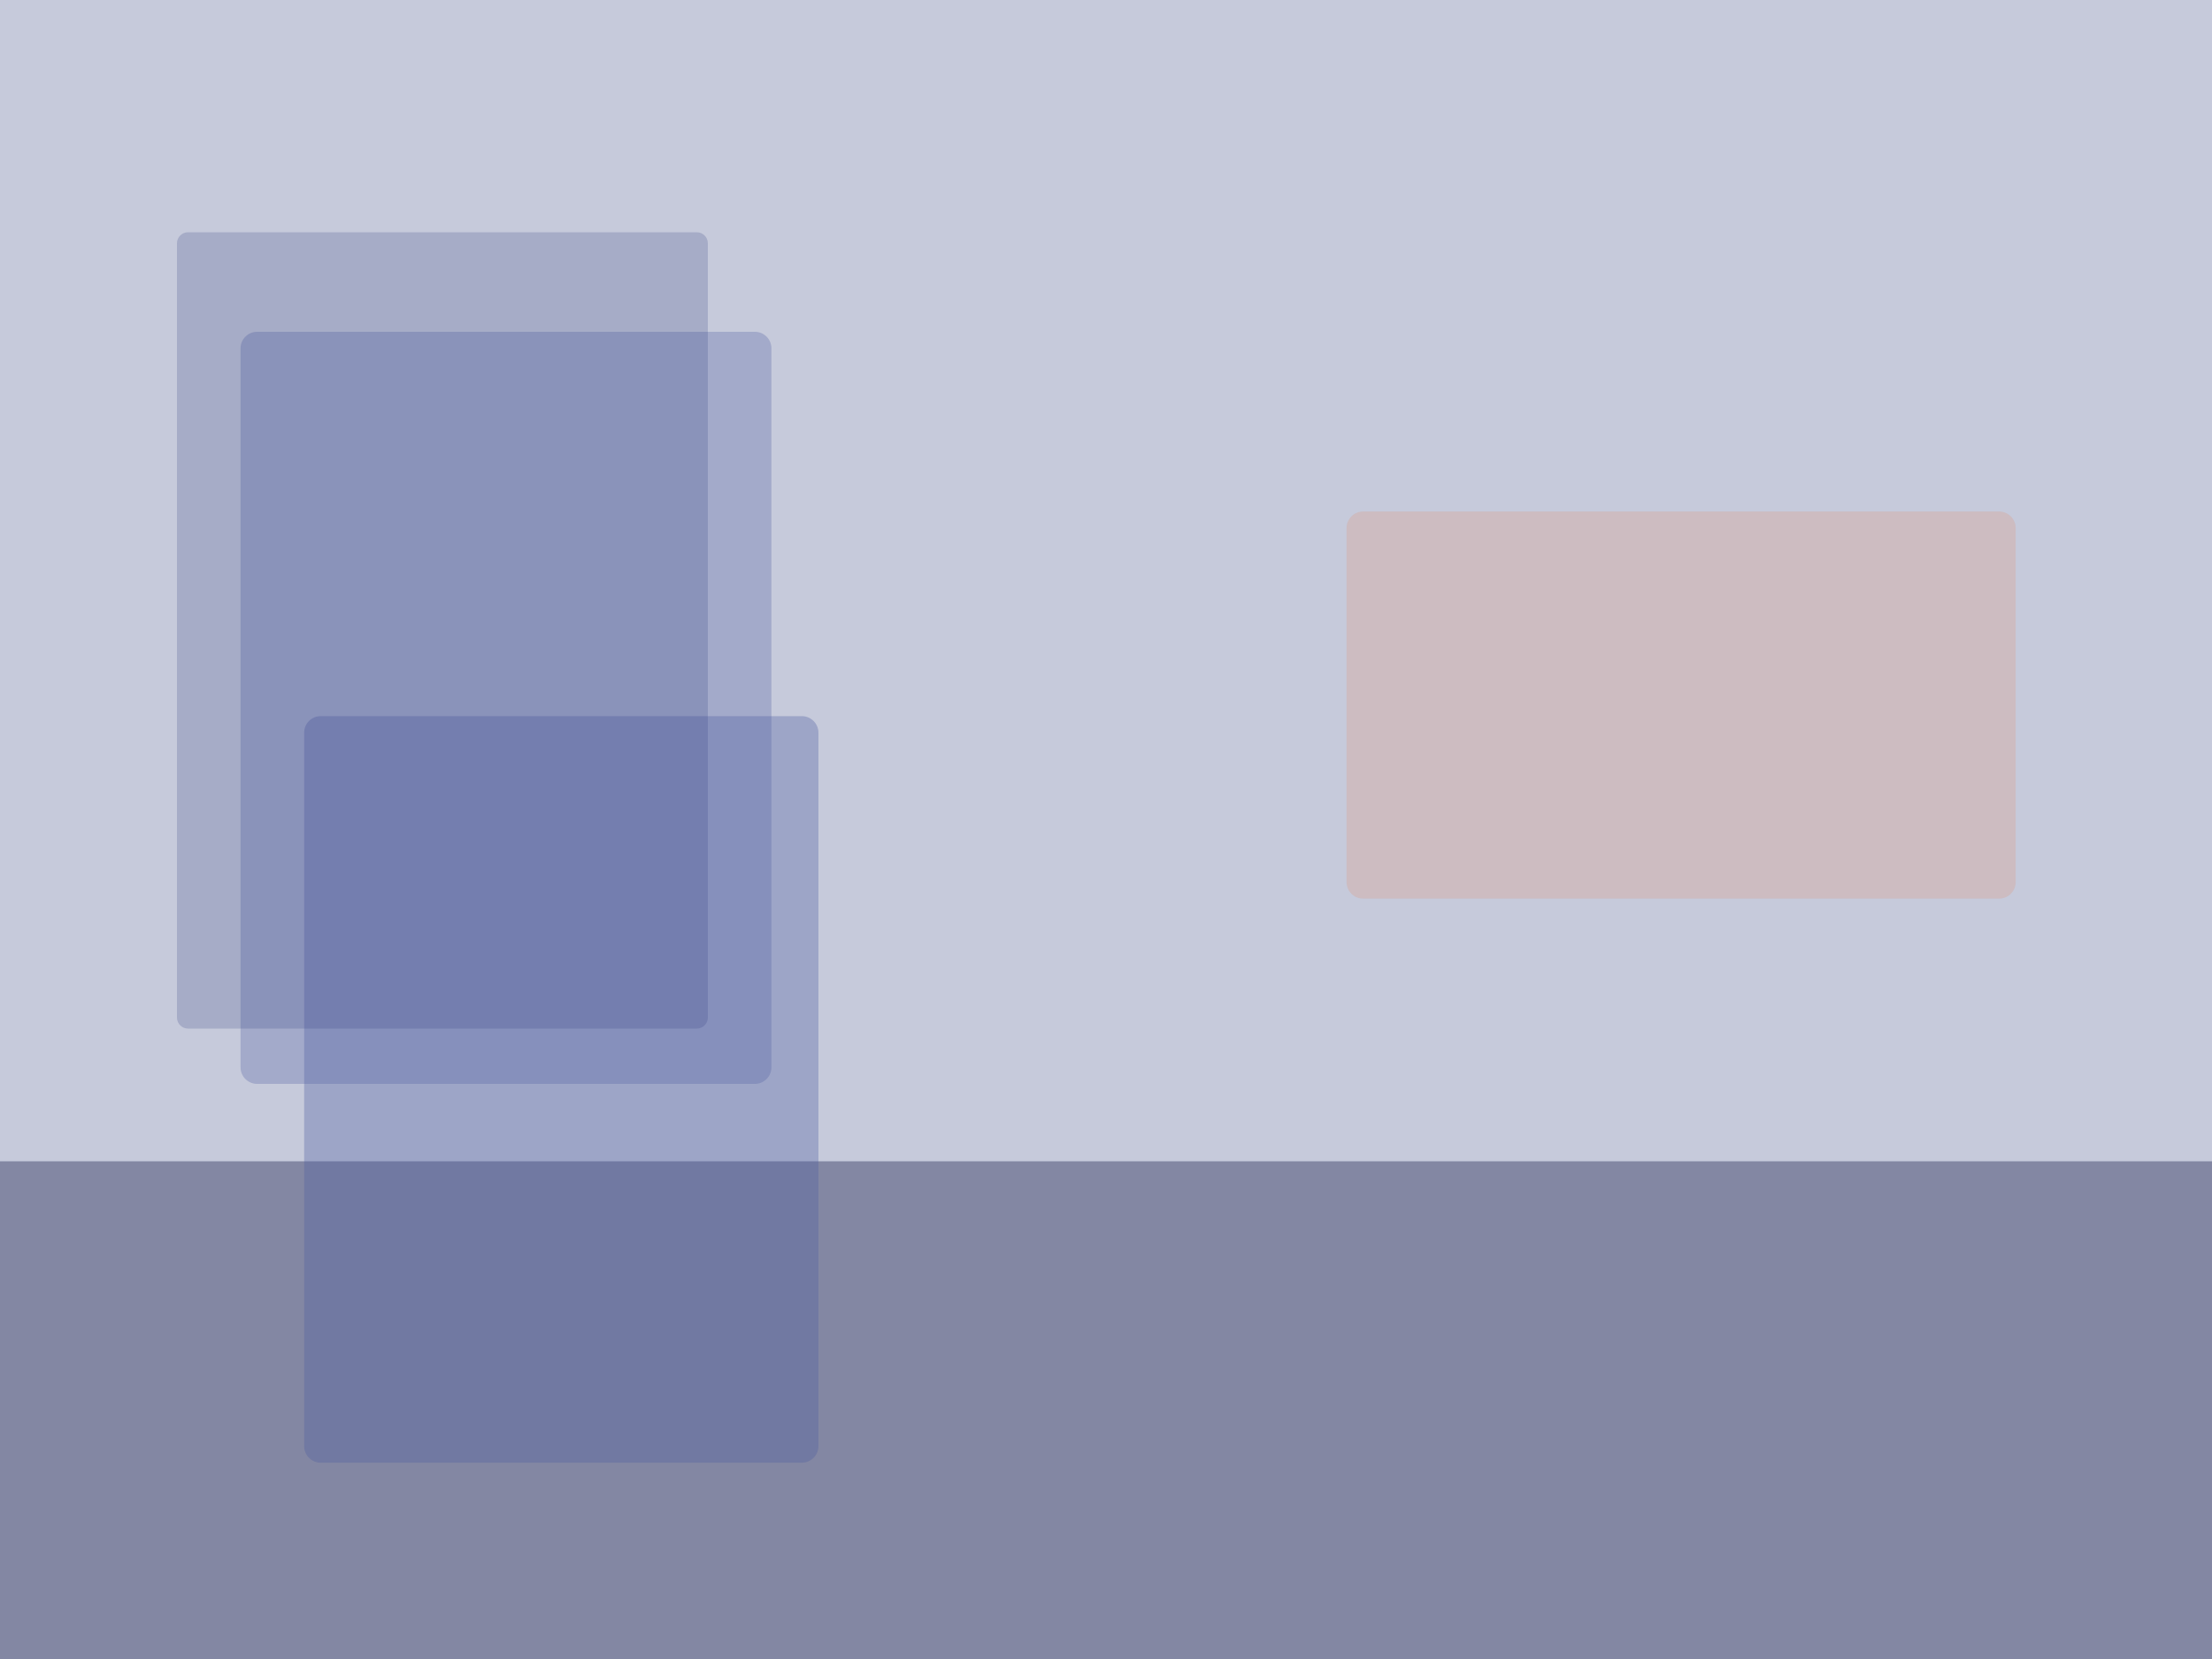
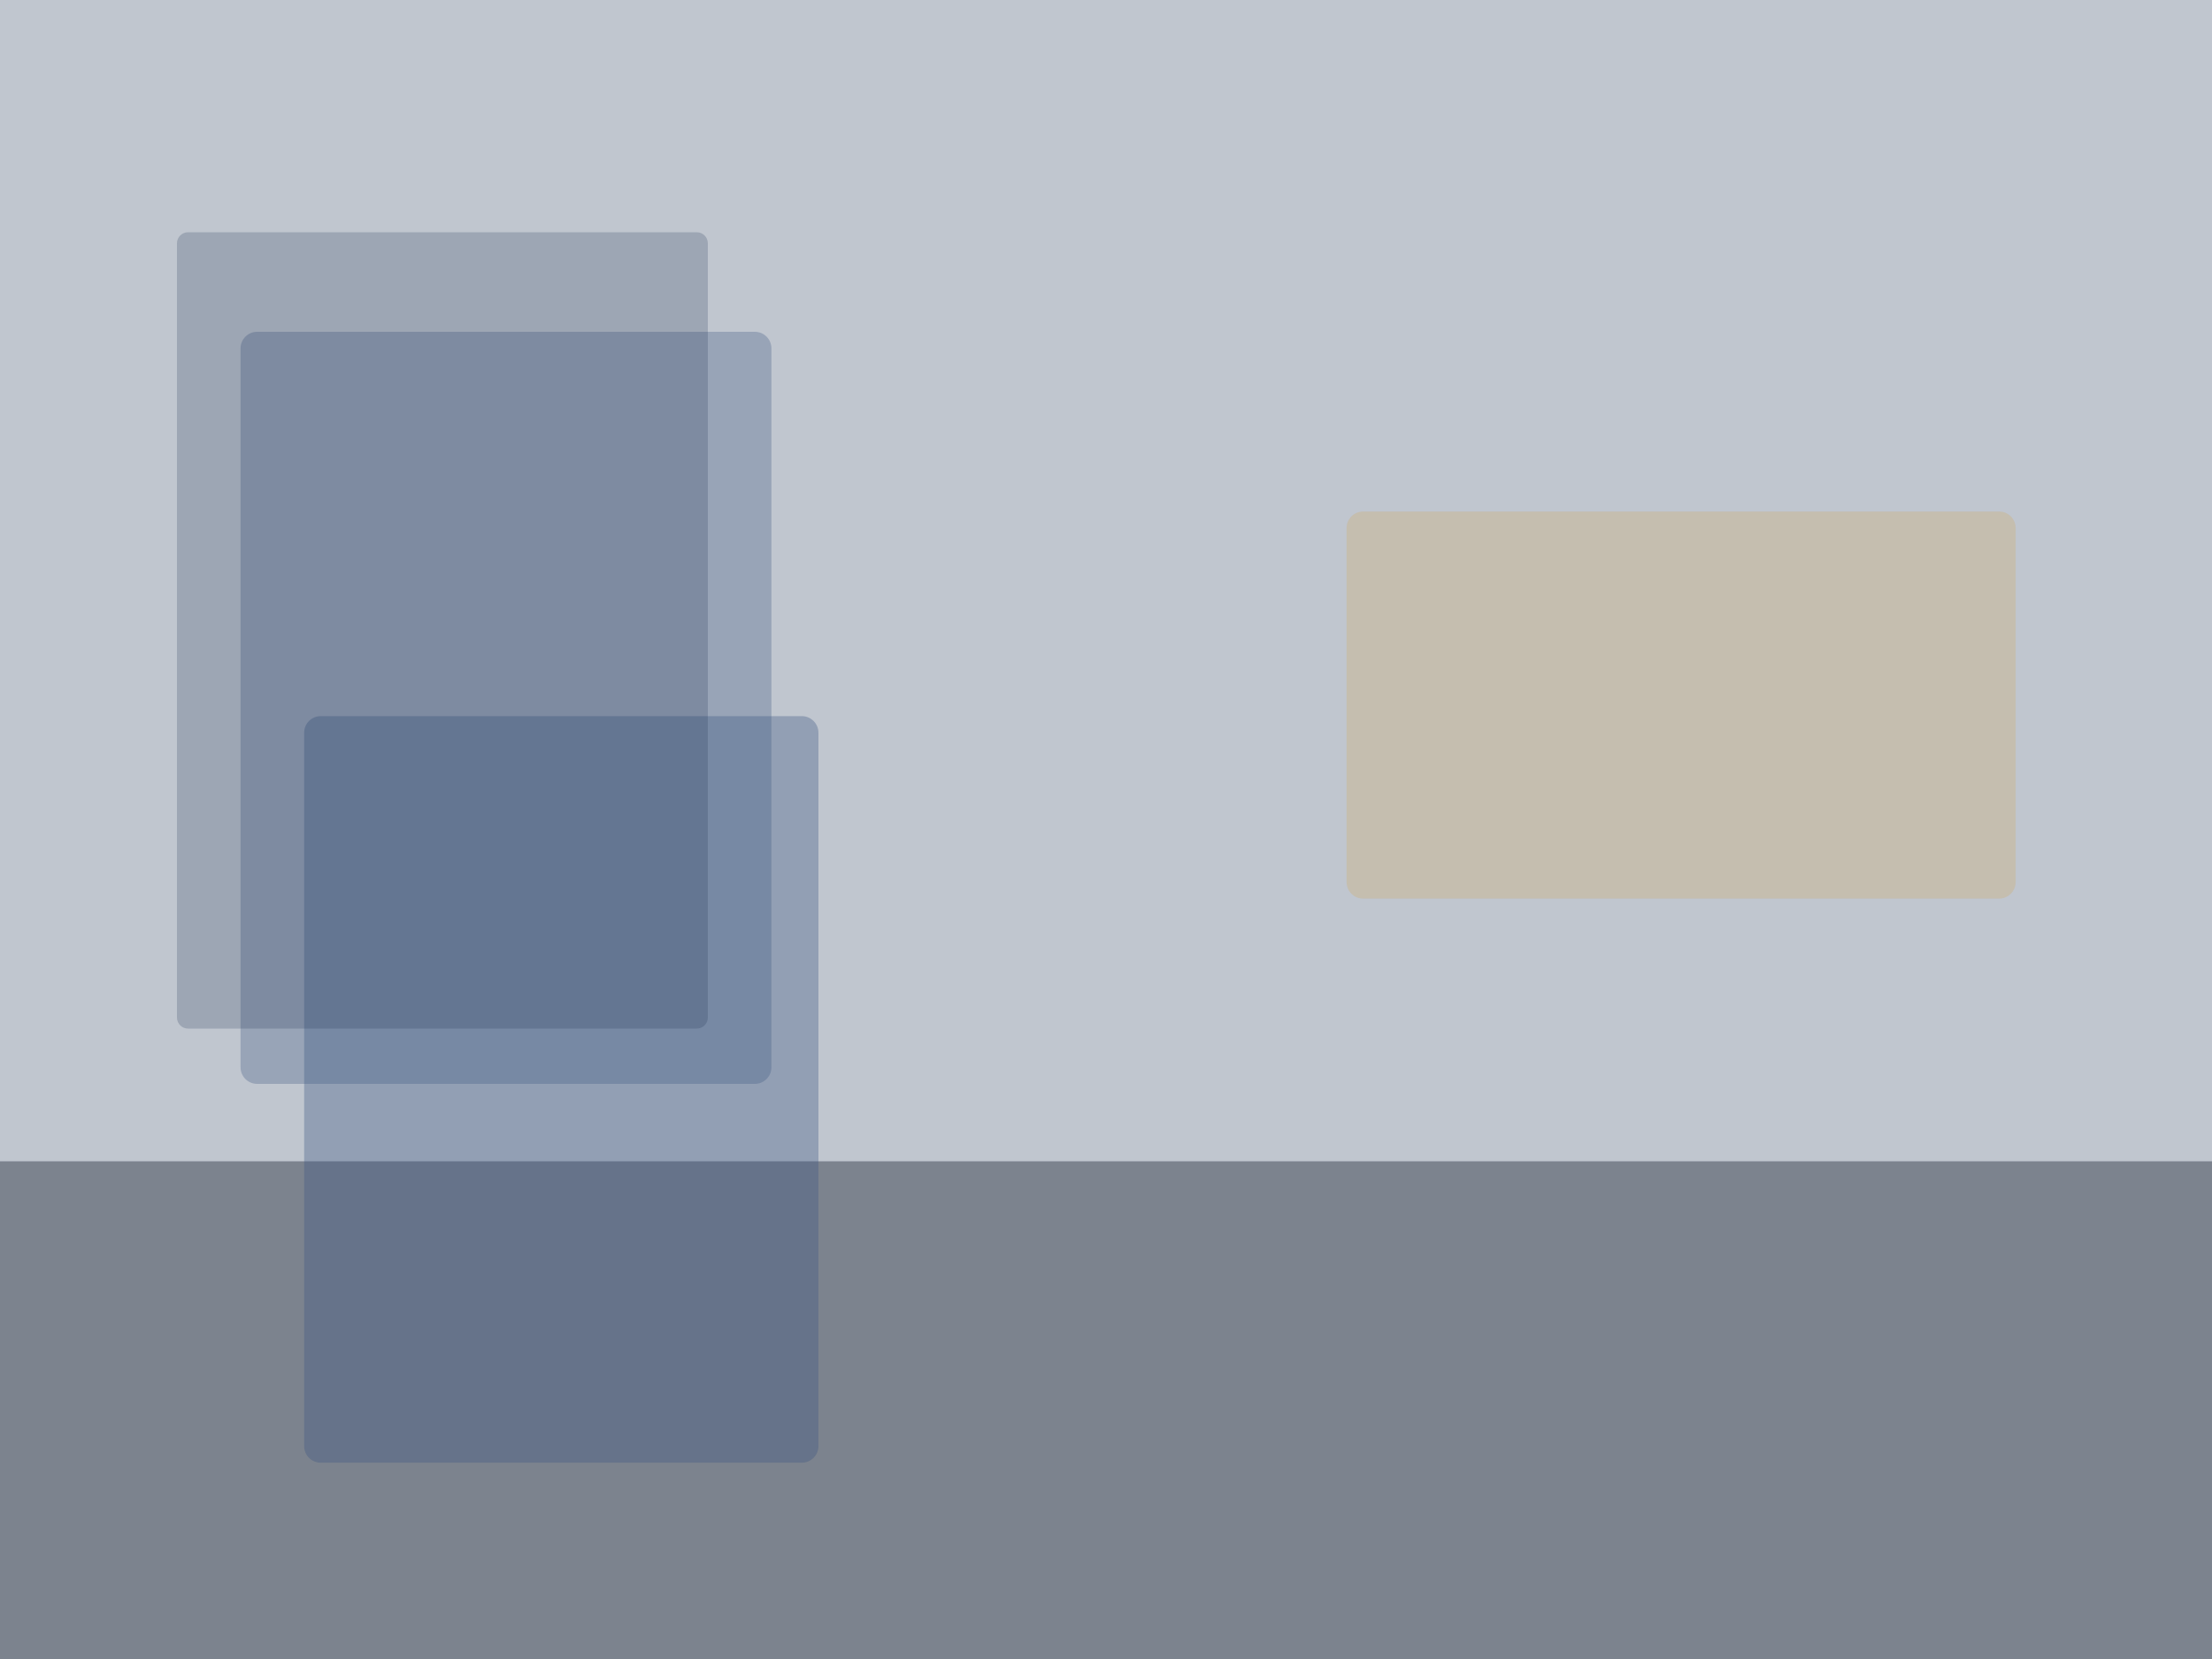
<svg xmlns="http://www.w3.org/2000/svg" viewBox="0 0 800 600" width="800" height="600">
-   <rect width="800" height="600" fill="#c6cadb" />
-   <rect y="420" width="800" height="180" fill="#1e2450" opacity="0.4" />
-   <rect x="110" y="259" width="186" height="270" rx="6" fill="#4f5da0" opacity="0.34" />
-   <rect x="487" y="185" width="242" height="140" rx="6" fill="#e08e6d" opacity="0.24" />
-   <rect x="87" y="120" width="192" height="272" rx="6" fill="#4f5da0" opacity="0.30" />
-   <rect x="64" y="84" width="192" height="288" rx="4" fill="#33417e" opacity="0.22" />
+   <rect width="800" height="600" fill="#c0c6cf" />
+   <rect y="420" width="800" height="180" fill="#161f2e" opacity="0.4" />
+   <rect x="110" y="259" width="186" height="270" rx="6" fill="#3a5480" opacity="0.34" />
+   <rect x="487" y="185" width="242" height="140" rx="6" fill="#d4a24c" opacity="0.24" />
+   <rect x="87" y="120" width="192" height="272" rx="6" fill="#3a5480" opacity="0.30" />
+   <rect x="64" y="84" width="192" height="288" rx="4" fill="#1f3352" opacity="0.22" />
</svg>
